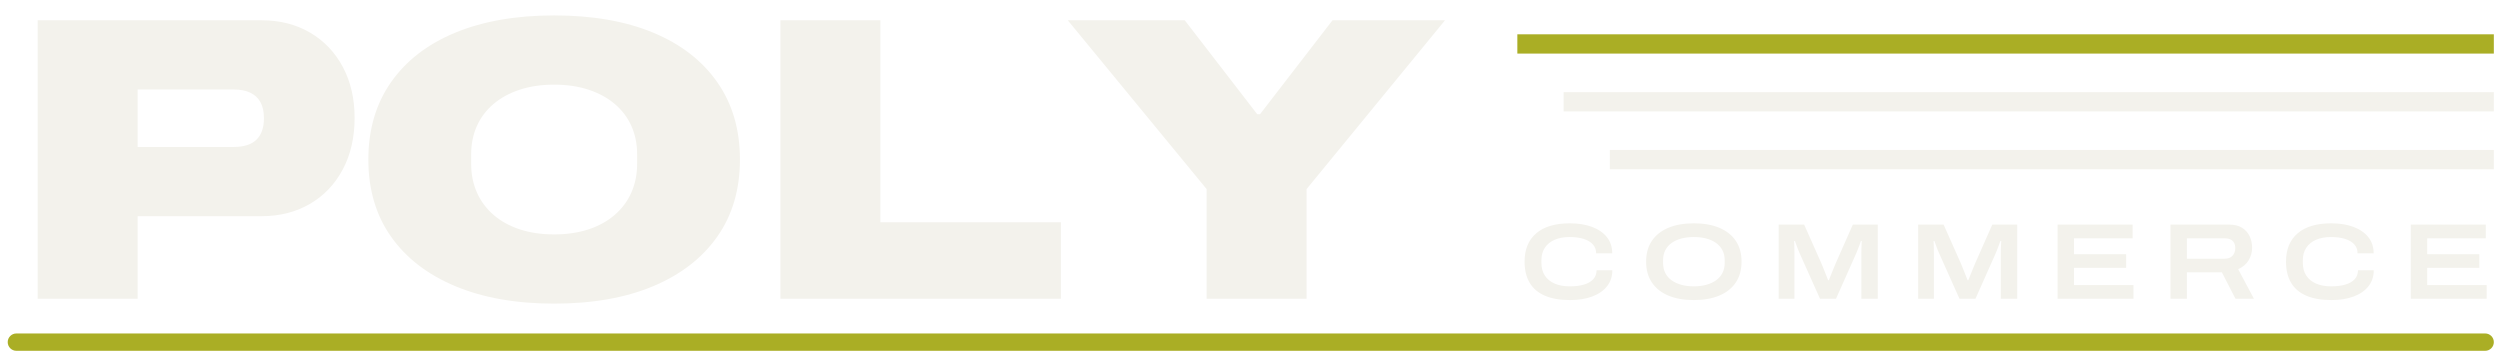
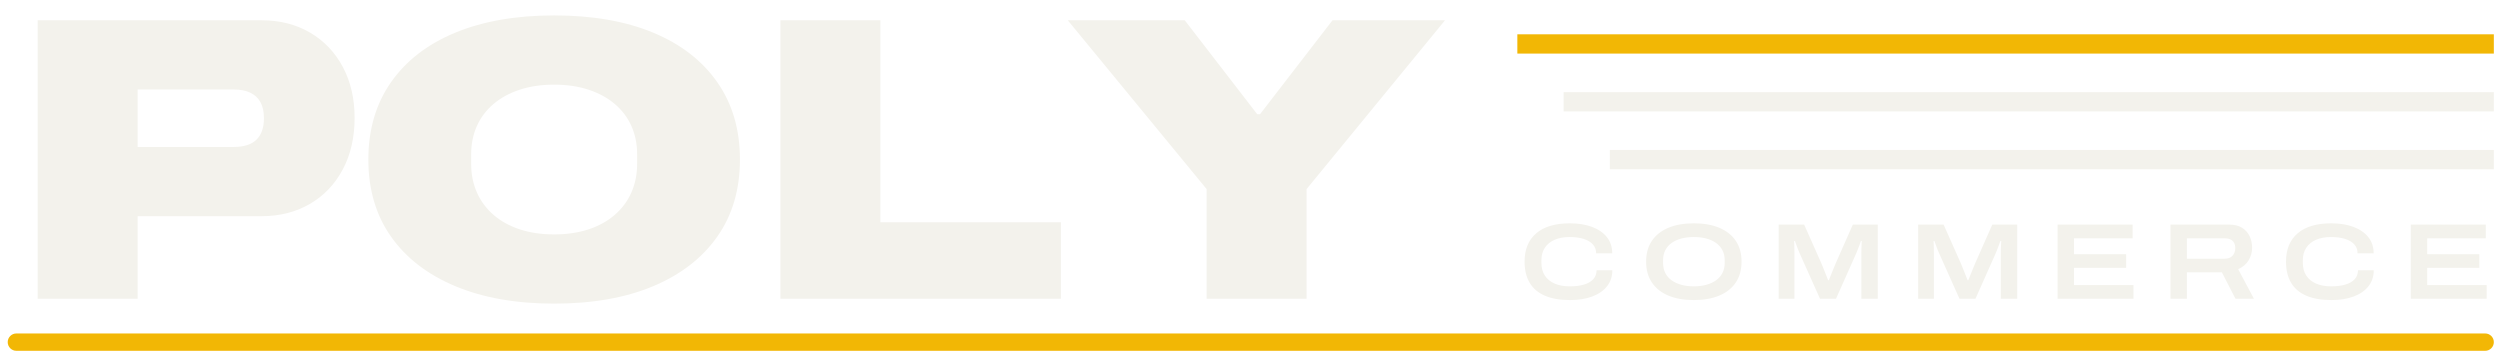
<svg xmlns="http://www.w3.org/2000/svg" viewBox="-4 -155 1297 185">
  <path d="M15.54 0.0V-144.48H131.67Q145.95 -144.48 156.87 -138.075Q167.79 -131.67 173.88 -120.225Q179.97 -108.78 179.97 -93.87Q179.97 -78.54 173.775 -66.99Q167.58 -55.44 156.66 -49.14Q145.74 -42.84 131.67 -42.84H67.41V0.0ZM67.41 -78.75H117.18Q125.16 -78.75 129.045 -82.53Q132.93 -86.31 132.93 -93.66Q132.93 -98.7 131.145 -101.955Q129.36 -105.21 125.895 -106.89Q122.43 -108.57 117.18 -108.57H67.41ZM283.49 2.52Q253.88 2.52 232.25 -6.51Q210.62 -15.54 198.86 -32.235Q187.1 -48.93 187.1 -72.24Q187.1 -95.55 198.86 -112.35Q210.62 -129.15 232.25 -138.075Q253.88 -147.0 283.49 -147.0Q313.31 -147.0 334.835 -138.075Q356.36 -129.15 368.12 -112.35Q379.88 -95.55 379.88 -72.24Q379.88 -48.93 368.12 -32.235Q356.36 -15.54 334.835 -6.51Q313.31 2.52 283.49 2.52ZM283.49 -33.39Q293.36 -33.39 301.34 -36.015Q309.32 -38.64 314.99 -43.575Q320.66 -48.51 323.6 -55.23Q326.54 -61.95 326.54 -69.93V-74.97Q326.54 -82.95 323.6 -89.565Q320.66 -96.18 314.99 -101.01Q309.32 -105.84 301.34 -108.465Q293.36 -111.09 283.49 -111.09Q273.62 -111.09 265.64 -108.465Q257.66 -105.84 251.99 -101.01Q246.32 -96.18 243.38 -89.565Q240.44 -82.95 240.44 -74.97V-69.93Q240.44 -61.95 243.38 -55.23Q246.32 -48.51 251.99 -43.575Q257.66 -38.64 265.64 -36.015Q273.62 -33.39 283.49 -33.39ZM400.87 0.0V-144.48H452.74V-39.69H546.4V0.0ZM621.99 0.0V-56.91L549.96 -144.48H610.65L648.24 -95.76H649.71L687.3 -144.48H745.68L673.86 -56.91V0.0Z" fill="#F3F2EC" />
-   <rect x="783.2" y="-137.2" width="506.6" height="10" fill="#AAAE25" />
+   <rect x="783.2" y="-137.2" width="506.6" height="10" fill="#F2B705" />
  <rect x="807.2" y="-107.2" width="482.6" height="10" fill="#F3F2EC" />
  <rect x="831.2" y="-77.2" width="458.6" height="10" fill="#F3F2EC" />
  <path d="M27.328 0.672Q19.544 0.672 14.28 -1.596Q9.016 -3.864 6.384 -8.316Q3.752 -12.768 3.752 -19.264Q3.752 -28.784 9.8 -33.964Q15.848 -39.144 27.272 -39.144Q33.768 -39.144 38.724 -37.296Q43.68 -35.448 46.452 -31.976Q49.224 -28.504 49.224 -23.576H40.88Q40.88 -26.376 39.144 -28.252Q37.408 -30.128 34.328 -31.08Q31.248 -32.032 27.104 -32.032Q22.624 -32.032 19.348 -30.604Q16.072 -29.176 14.28 -26.488Q12.488 -23.8 12.488 -19.992V-18.592Q12.488 -14.728 14.28 -12.012Q16.072 -9.296 19.376 -7.868Q22.68 -6.44 27.16 -6.44Q31.472 -6.44 34.58 -7.364Q37.688 -8.288 39.396 -10.164Q41.104 -12.04 41.104 -14.784H49.28Q49.28 -9.968 46.536 -6.496Q43.792 -3.024 38.864 -1.176Q33.936 0.672 27.328 0.672ZM91.56 0.672Q83.888 0.672 78.344 -1.652Q72.8 -3.976 69.804 -8.428Q66.808 -12.88 66.808 -19.264Q66.808 -25.648 69.804 -30.072Q72.8 -34.496 78.344 -36.82Q83.888 -39.144 91.56 -39.144Q99.232 -39.144 104.776 -36.82Q110.32 -34.496 113.316 -30.072Q116.312 -25.648 116.312 -19.264Q116.312 -12.88 113.316 -8.428Q110.32 -3.976 104.776 -1.652Q99.232 0.672 91.56 0.672ZM91.56 -6.44Q95.032 -6.44 97.944 -7.224Q100.856 -8.008 103.012 -9.52Q105.168 -11.032 106.372 -13.328Q107.576 -15.624 107.576 -18.648V-19.936Q107.576 -22.96 106.372 -25.228Q105.168 -27.496 103.012 -29.008Q100.856 -30.52 97.944 -31.276Q95.032 -32.032 91.56 -32.032Q88.088 -32.032 85.176 -31.276Q82.264 -30.52 80.108 -29.008Q77.952 -27.496 76.776 -25.228Q75.6 -22.96 75.6 -19.936V-18.648Q75.6 -15.624 76.776 -13.328Q77.952 -11.032 80.108 -9.52Q82.264 -8.008 85.176 -7.224Q88.088 -6.44 91.56 -6.44ZM135.576 0.0V-38.472H148.792L157.584 -18.704Q157.976 -17.808 158.62 -16.212Q159.264 -14.616 159.964 -12.852Q160.664 -11.088 161.224 -9.632H161.616Q162.12 -10.92 162.792 -12.6Q163.464 -14.28 164.136 -15.904Q164.808 -17.528 165.256 -18.592L174.048 -38.472H186.984V0.0H178.472V-23.52Q178.472 -24.472 178.5 -25.648Q178.528 -26.824 178.584 -27.972Q178.64 -29.12 178.696 -29.96H178.248Q177.968 -29.12 177.52 -27.944Q177.072 -26.768 176.624 -25.592Q176.176 -24.416 175.784 -23.52L165.312 0.0H157.024L146.496 -23.52Q145.992 -24.64 145.516 -25.844Q145.04 -27.048 144.676 -28.14Q144.312 -29.232 144.032 -29.96H143.584Q143.64 -29.288 143.668 -28.196Q143.696 -27.104 143.724 -25.9Q143.752 -24.696 143.752 -23.52V0.0ZM207.928 0.0V-38.472H221.144L229.936 -18.704Q230.328 -17.808 230.972 -16.212Q231.616 -14.616 232.316 -12.852Q233.016 -11.088 233.576 -9.632H233.968Q234.472 -10.92 235.144 -12.6Q235.816 -14.28 236.488 -15.904Q237.16 -17.528 237.608 -18.592L246.4 -38.472H259.336V0.0H250.824V-23.52Q250.824 -24.472 250.852 -25.648Q250.88 -26.824 250.936 -27.972Q250.992 -29.12 251.048 -29.96H250.6Q250.32 -29.12 249.872 -27.944Q249.424 -26.768 248.976 -25.592Q248.528 -24.416 248.136 -23.52L237.664 0.0H229.376L218.848 -23.52Q218.344 -24.64 217.868 -25.844Q217.392 -27.048 217.028 -28.14Q216.664 -29.232 216.384 -29.96H215.936Q215.992 -29.288 216.02 -28.196Q216.048 -27.104 216.076 -25.9Q216.104 -24.696 216.104 -23.52V0.0ZM280.28 0.0V-38.472H319.2V-31.36H288.792V-23.128H315.84V-16.016H288.792V-7.112H319.648V0.0ZM338.856 0.0V-38.472H369.32Q373.408 -38.472 376.012 -36.82Q378.616 -35.168 379.904 -32.452Q381.192 -29.736 381.192 -26.432Q381.192 -23.016 379.428 -20.02Q377.664 -17.024 373.968 -15.344L382.144 0.0H372.568L365.512 -13.72H347.368V0.0ZM347.368 -20.776H366.968Q369.6 -20.776 371.028 -22.316Q372.456 -23.856 372.456 -26.264Q372.456 -27.888 371.84 -29.036Q371.224 -30.184 369.992 -30.772Q368.76 -31.36 366.968 -31.36H347.368ZM422.352 0.672Q414.568 0.672 409.304 -1.596Q404.04 -3.864 401.408 -8.316Q398.776 -12.768 398.776 -19.264Q398.776 -28.784 404.824 -33.964Q410.872 -39.144 422.296 -39.144Q428.792 -39.144 433.748 -37.296Q438.704 -35.448 441.476 -31.976Q444.248 -28.504 444.248 -23.576H435.904Q435.904 -26.376 434.168 -28.252Q432.432 -30.128 429.352 -31.08Q426.272 -32.032 422.128 -32.032Q417.648 -32.032 414.372 -30.604Q411.096 -29.176 409.304 -26.488Q407.512 -23.8 407.512 -19.992V-18.592Q407.512 -14.728 409.304 -12.012Q411.096 -9.296 414.4 -7.868Q417.704 -6.44 422.184 -6.44Q426.496 -6.44 429.604 -7.364Q432.712 -8.288 434.42 -10.164Q436.128 -12.04 436.128 -14.784H444.304Q444.304 -9.968 441.56 -6.496Q438.816 -3.024 433.888 -1.176Q428.96 0.672 422.352 0.672ZM463.512 0.0V-38.472H502.432V-31.36H472.024V-23.128H499.072V-16.016H472.024V-7.112H502.88V0.0Z" fill="#F3F2EC" transform="translate(783.2 0)" />
-   <rect x="0" y="18" width="1289.8" height="9" rx="4.5" fill="#AAAE25" />
+   <rect x="0" y="18" width="1289.8" height="9" rx="4.5" fill="#F2B705" />
</svg>
